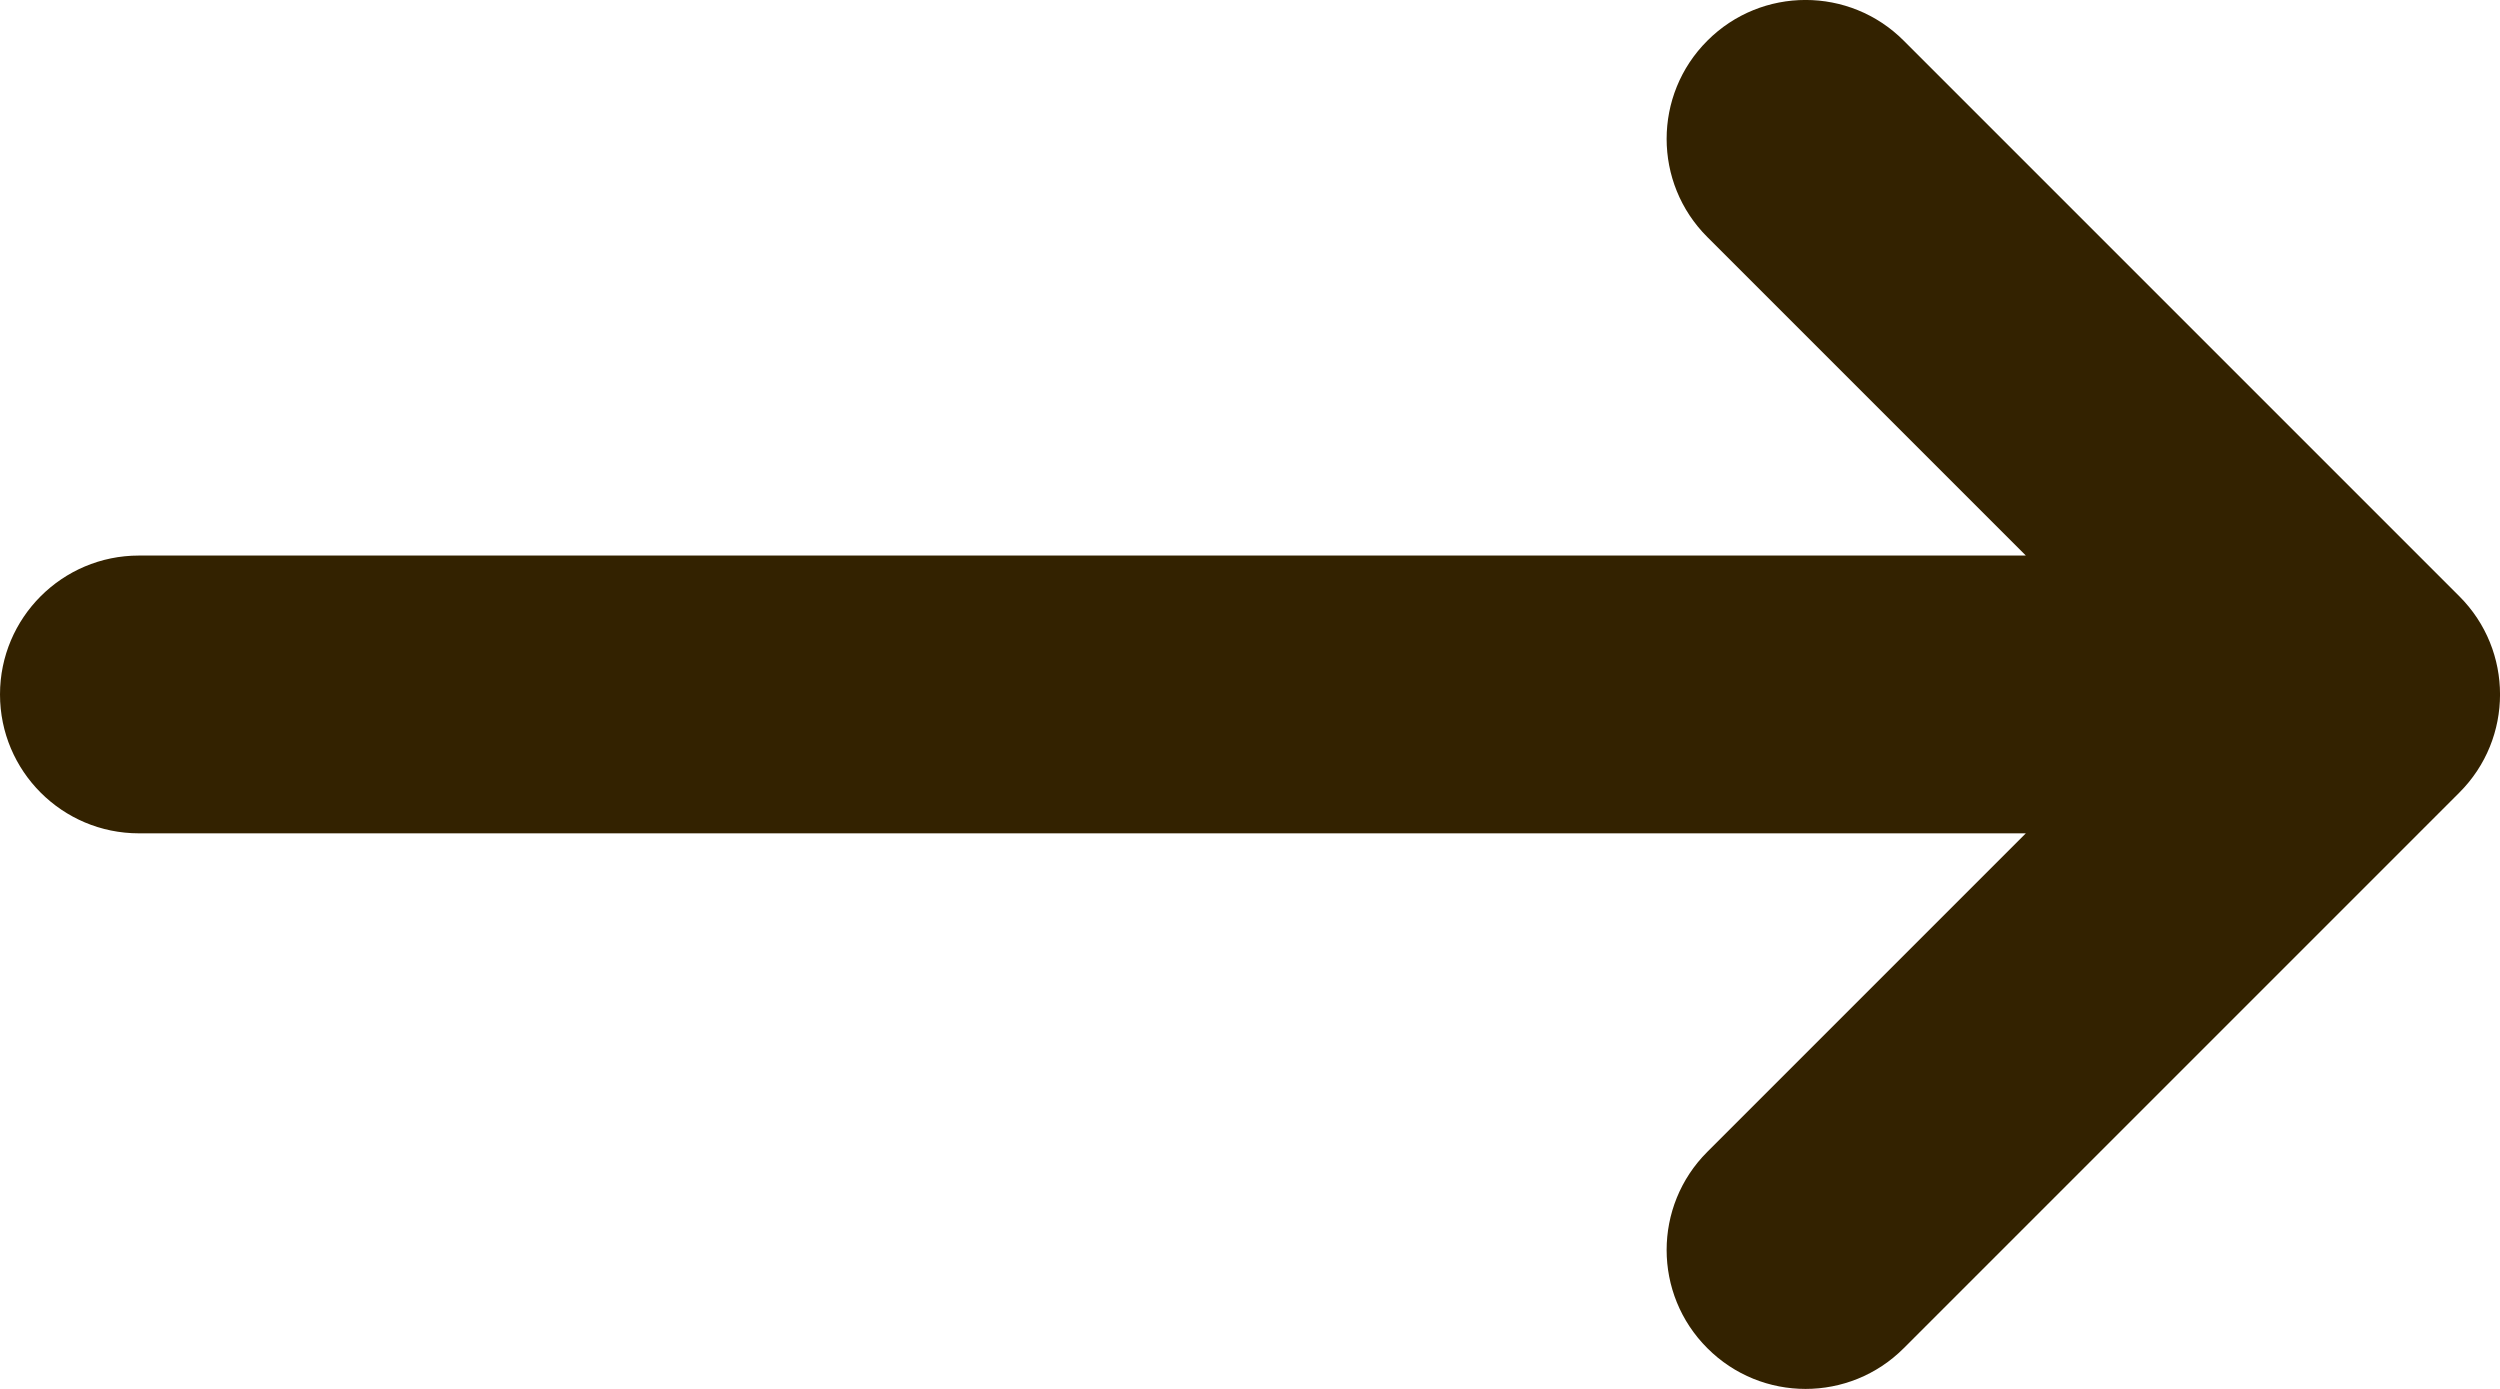
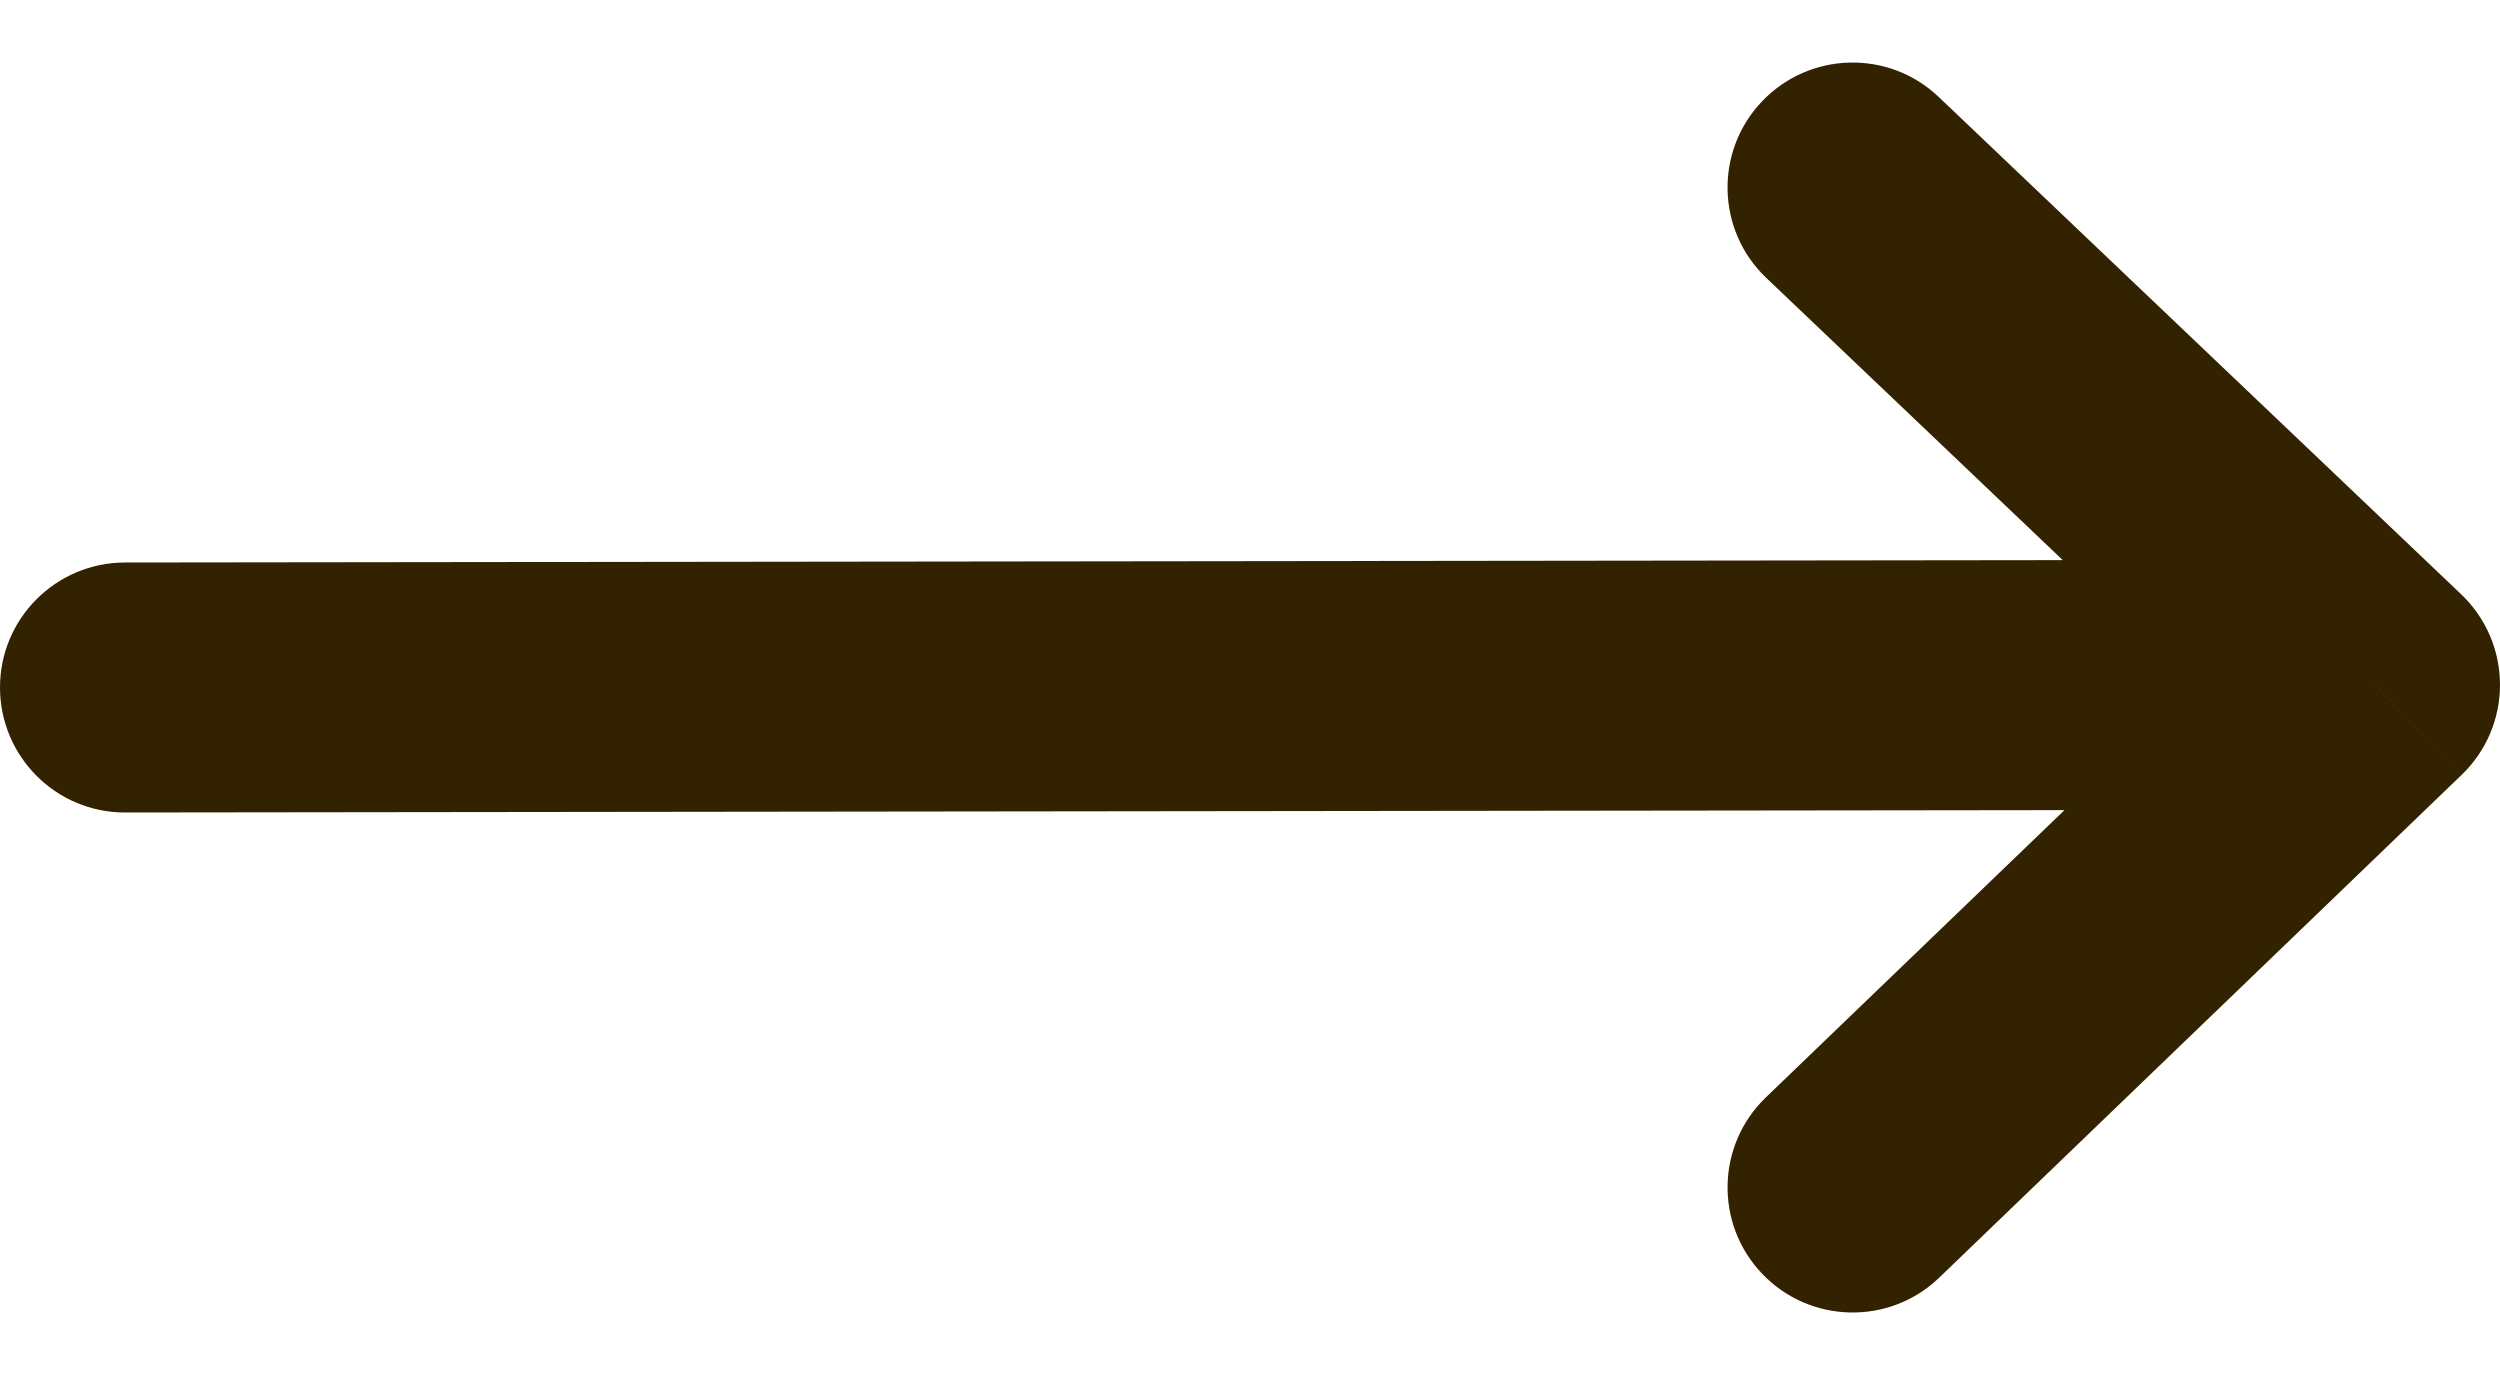
- <svg xmlns="http://www.w3.org/2000/svg" width="18" height="10" viewBox="0 0 18 10" fill="none">
-   <path fill-rule="evenodd" clip-rule="evenodd" d="M12.293 0.293C12.683 -0.098 13.317 -0.098 13.707 0.293L17.707 4.293C18.098 4.683 18.098 5.317 17.707 5.707L13.707 9.707C13.317 10.098 12.683 10.098 12.293 9.707C11.902 9.317 11.902 8.683 12.293 8.293L14.586 6H1C0.448 6 0 5.552 0 5C0 4.448 0.448 4 1 4H14.586L12.293 1.707C11.902 1.317 11.902 0.683 12.293 0.293Z" fill="#332200" />
+ <svg xmlns="http://www.w3.org/2000/svg" width="20" height="11" viewBox="0 0 20 11" fill="none">
+   <path d="M0.999 4.5C0.447 4.501 -0.001 4.949 7.15256e-07 5.501C0.001 6.053 0.449 6.501 1.001 6.5L0.999 4.5ZM19 5.478L19.693 6.199C19.89 6.01 20.001 5.748 20 5.476C19.999 5.203 19.887 4.942 19.689 4.754L19 5.478ZM15.51 0.776C15.11 0.395 14.477 0.411 14.096 0.811C13.715 1.211 13.731 1.844 14.131 2.224L15.51 0.776ZM14.127 8.779C13.729 9.162 13.717 9.795 14.1 10.193C14.483 10.591 15.116 10.604 15.514 10.221L14.127 8.779ZM1.001 6.5L19.001 6.478L18.999 4.478L0.999 4.5L1.001 6.5ZM19.689 4.754L15.51 0.776L14.131 2.224L18.311 6.203L19.689 4.754ZM18.307 4.758L14.127 8.779L15.514 10.221L19.693 6.199L18.307 4.758Z" fill="#332200" />
</svg>
